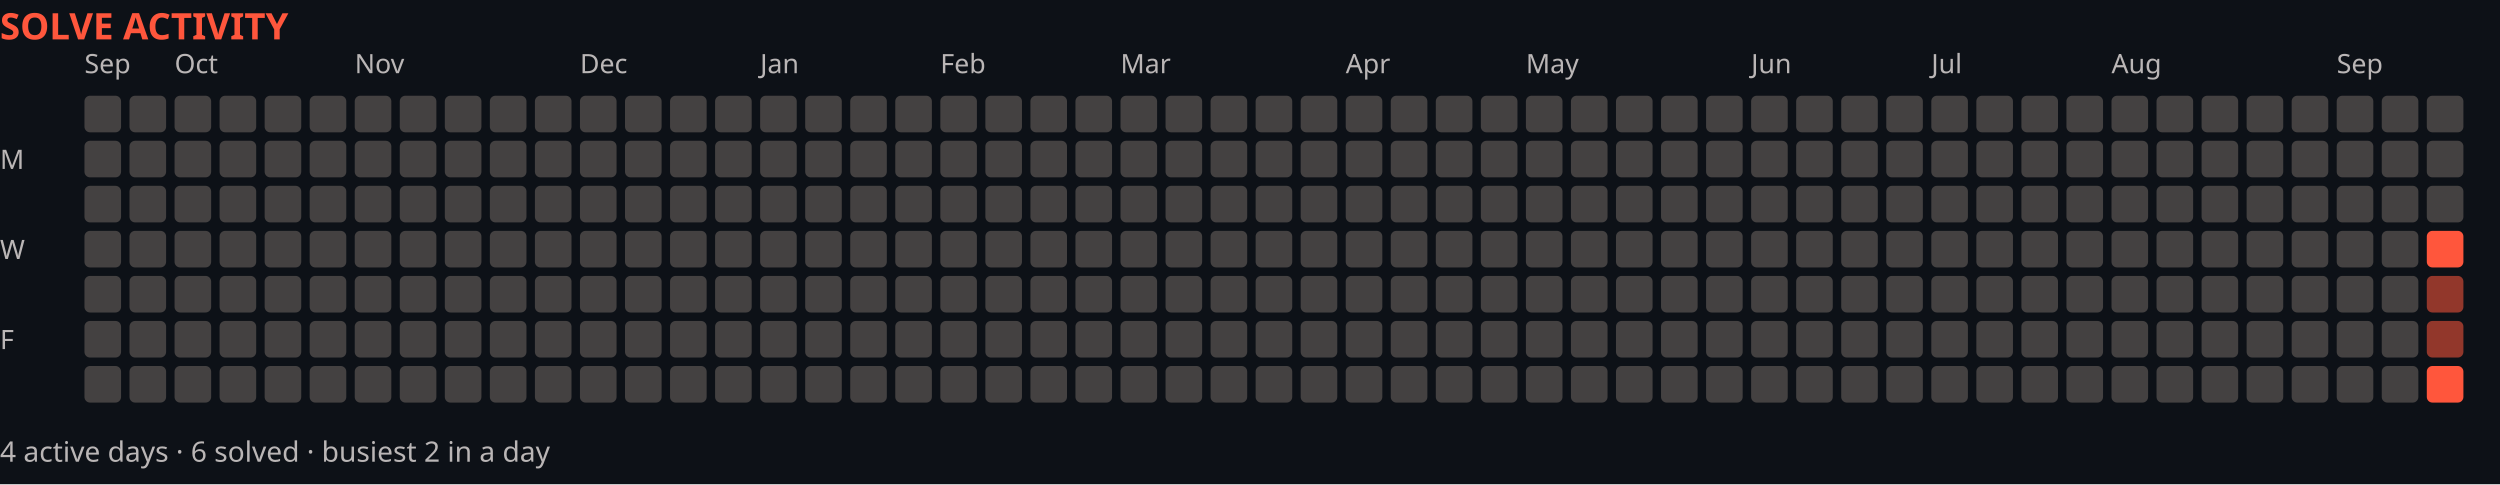
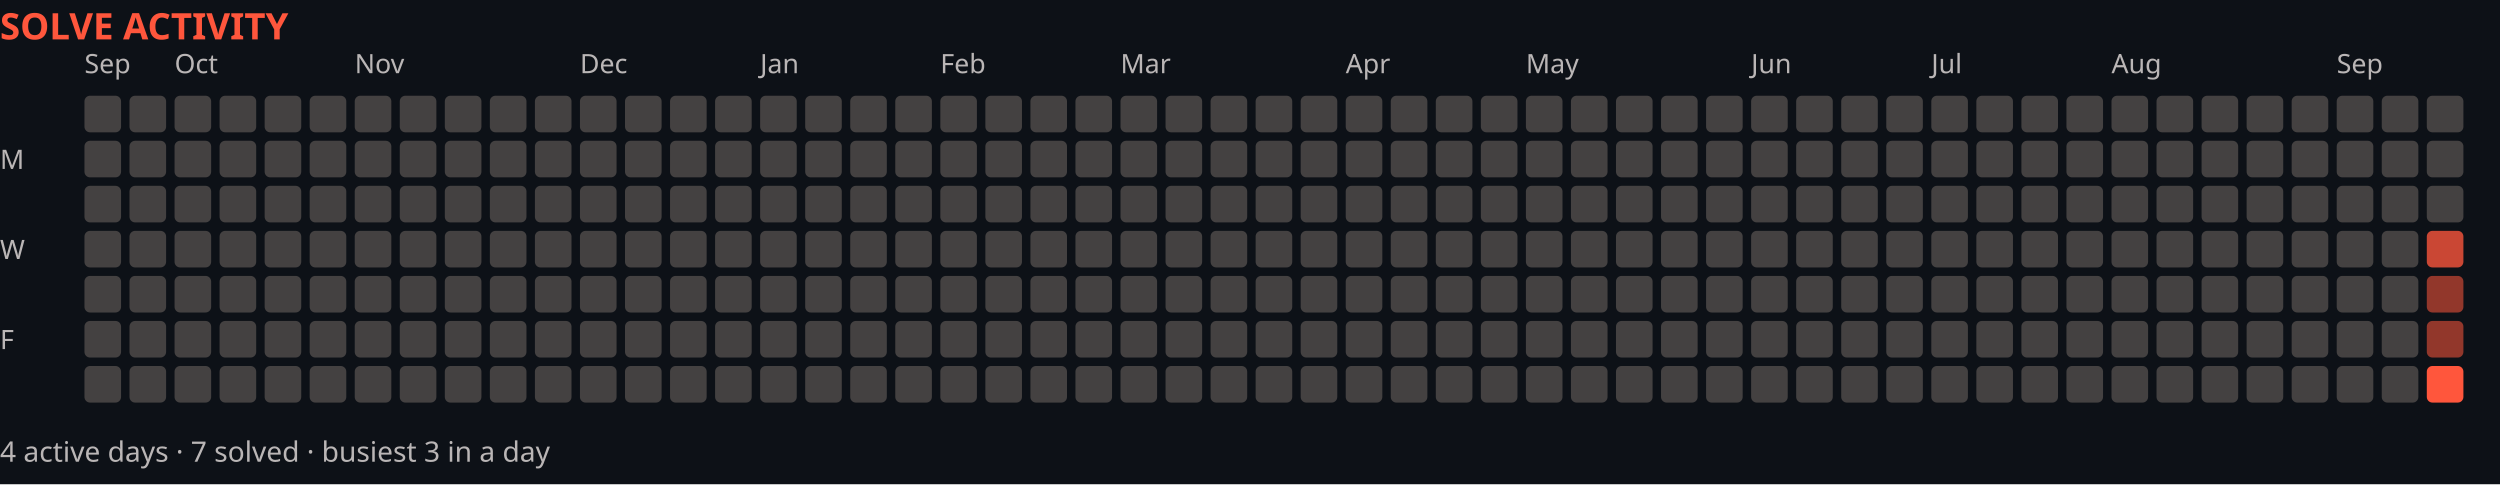
<svg xmlns="http://www.w3.org/2000/svg" width="888" height="172" viewBox="0 0 888 172" role="img" aria-label="Solve activity over the last year">
  <rect width="888" height="172" fill="#0d1117" />
  <text x="0" y="14" font-family="system-ui,sans-serif" font-size="13" font-weight="700" fill="#ff563c">SOLVE ACTIVITY</text>
  <text x="30" y="26" font-family="system-ui,sans-serif" font-size="9.5" fill="#bab6b6">Sep</text>
  <text x="62" y="26" font-family="system-ui,sans-serif" font-size="9.5" fill="#bab6b6">Oct</text>
  <text x="126" y="26" font-family="system-ui,sans-serif" font-size="9.5" fill="#bab6b6">Nov</text>
  <text x="206" y="26" font-family="system-ui,sans-serif" font-size="9.5" fill="#bab6b6">Dec</text>
  <text x="270" y="26" font-family="system-ui,sans-serif" font-size="9.5" fill="#bab6b6">Jan</text>
  <text x="334" y="26" font-family="system-ui,sans-serif" font-size="9.5" fill="#bab6b6">Feb</text>
  <text x="398" y="26" font-family="system-ui,sans-serif" font-size="9.5" fill="#bab6b6">Mar</text>
  <text x="478" y="26" font-family="system-ui,sans-serif" font-size="9.5" fill="#bab6b6">Apr</text>
  <text x="542" y="26" font-family="system-ui,sans-serif" font-size="9.5" fill="#bab6b6">May</text>
  <text x="622" y="26" font-family="system-ui,sans-serif" font-size="9.5" fill="#bab6b6">Jun</text>
  <text x="686" y="26" font-family="system-ui,sans-serif" font-size="9.5" fill="#bab6b6">Jul</text>
  <text x="750" y="26" font-family="system-ui,sans-serif" font-size="9.5" fill="#bab6b6">Aug</text>
  <text x="830" y="26" font-family="system-ui,sans-serif" font-size="9.5" fill="#bab6b6">Sep</text>
  <text x="0" y="60" font-family="system-ui,sans-serif" font-size="9.5" fill="#bab6b6">M</text>
  <text x="0" y="92" font-family="system-ui,sans-serif" font-size="9.5" fill="#bab6b6">W</text>
  <text x="0" y="124" font-family="system-ui,sans-serif" font-size="9.5" fill="#bab6b6">F</text>
  <rect x="30" y="34" width="13" height="13" fill="#444141" rx="2" />
  <rect x="30" y="50" width="13" height="13" fill="#444141" rx="2" />
  <rect x="30" y="66" width="13" height="13" fill="#444141" rx="2" />
  <rect x="30" y="82" width="13" height="13" fill="#444141" rx="2" />
  <rect x="30" y="98" width="13" height="13" fill="#444141" rx="2" />
  <rect x="30" y="114" width="13" height="13" fill="#444141" rx="2" />
  <rect x="30" y="130" width="13" height="13" fill="#444141" rx="2" />
  <rect x="46" y="34" width="13" height="13" fill="#444141" rx="2" />
  <rect x="46" y="50" width="13" height="13" fill="#444141" rx="2" />
  <rect x="46" y="66" width="13" height="13" fill="#444141" rx="2" />
  <rect x="46" y="82" width="13" height="13" fill="#444141" rx="2" />
  <rect x="46" y="98" width="13" height="13" fill="#444141" rx="2" />
  <rect x="46" y="114" width="13" height="13" fill="#444141" rx="2" />
  <rect x="46" y="130" width="13" height="13" fill="#444141" rx="2" />
  <rect x="62" y="34" width="13" height="13" fill="#444141" rx="2" />
  <rect x="62" y="50" width="13" height="13" fill="#444141" rx="2" />
  <rect x="62" y="66" width="13" height="13" fill="#444141" rx="2" />
  <rect x="62" y="82" width="13" height="13" fill="#444141" rx="2" />
  <rect x="62" y="98" width="13" height="13" fill="#444141" rx="2" />
  <rect x="62" y="114" width="13" height="13" fill="#444141" rx="2" />
  <rect x="62" y="130" width="13" height="13" fill="#444141" rx="2" />
  <rect x="78" y="34" width="13" height="13" fill="#444141" rx="2" />
  <rect x="78" y="50" width="13" height="13" fill="#444141" rx="2" />
  <rect x="78" y="66" width="13" height="13" fill="#444141" rx="2" />
  <rect x="78" y="82" width="13" height="13" fill="#444141" rx="2" />
  <rect x="78" y="98" width="13" height="13" fill="#444141" rx="2" />
  <rect x="78" y="114" width="13" height="13" fill="#444141" rx="2" />
  <rect x="78" y="130" width="13" height="13" fill="#444141" rx="2" />
  <rect x="94" y="34" width="13" height="13" fill="#444141" rx="2" />
  <rect x="94" y="50" width="13" height="13" fill="#444141" rx="2" />
  <rect x="94" y="66" width="13" height="13" fill="#444141" rx="2" />
  <rect x="94" y="82" width="13" height="13" fill="#444141" rx="2" />
  <rect x="94" y="98" width="13" height="13" fill="#444141" rx="2" />
  <rect x="94" y="114" width="13" height="13" fill="#444141" rx="2" />
  <rect x="94" y="130" width="13" height="13" fill="#444141" rx="2" />
  <rect x="110" y="34" width="13" height="13" fill="#444141" rx="2" />
  <rect x="110" y="50" width="13" height="13" fill="#444141" rx="2" />
  <rect x="110" y="66" width="13" height="13" fill="#444141" rx="2" />
  <rect x="110" y="82" width="13" height="13" fill="#444141" rx="2" />
  <rect x="110" y="98" width="13" height="13" fill="#444141" rx="2" />
  <rect x="110" y="114" width="13" height="13" fill="#444141" rx="2" />
  <rect x="110" y="130" width="13" height="13" fill="#444141" rx="2" />
  <rect x="126" y="34" width="13" height="13" fill="#444141" rx="2" />
  <rect x="126" y="50" width="13" height="13" fill="#444141" rx="2" />
  <rect x="126" y="66" width="13" height="13" fill="#444141" rx="2" />
  <rect x="126" y="82" width="13" height="13" fill="#444141" rx="2" />
  <rect x="126" y="98" width="13" height="13" fill="#444141" rx="2" />
  <rect x="126" y="114" width="13" height="13" fill="#444141" rx="2" />
  <rect x="126" y="130" width="13" height="13" fill="#444141" rx="2" />
  <rect x="142" y="34" width="13" height="13" fill="#444141" rx="2" />
  <rect x="142" y="50" width="13" height="13" fill="#444141" rx="2" />
  <rect x="142" y="66" width="13" height="13" fill="#444141" rx="2" />
  <rect x="142" y="82" width="13" height="13" fill="#444141" rx="2" />
  <rect x="142" y="98" width="13" height="13" fill="#444141" rx="2" />
  <rect x="142" y="114" width="13" height="13" fill="#444141" rx="2" />
  <rect x="142" y="130" width="13" height="13" fill="#444141" rx="2" />
  <rect x="158" y="34" width="13" height="13" fill="#444141" rx="2" />
  <rect x="158" y="50" width="13" height="13" fill="#444141" rx="2" />
  <rect x="158" y="66" width="13" height="13" fill="#444141" rx="2" />
  <rect x="158" y="82" width="13" height="13" fill="#444141" rx="2" />
  <rect x="158" y="98" width="13" height="13" fill="#444141" rx="2" />
  <rect x="158" y="114" width="13" height="13" fill="#444141" rx="2" />
  <rect x="158" y="130" width="13" height="13" fill="#444141" rx="2" />
  <rect x="174" y="34" width="13" height="13" fill="#444141" rx="2" />
  <rect x="174" y="50" width="13" height="13" fill="#444141" rx="2" />
  <rect x="174" y="66" width="13" height="13" fill="#444141" rx="2" />
  <rect x="174" y="82" width="13" height="13" fill="#444141" rx="2" />
  <rect x="174" y="98" width="13" height="13" fill="#444141" rx="2" />
  <rect x="174" y="114" width="13" height="13" fill="#444141" rx="2" />
  <rect x="174" y="130" width="13" height="13" fill="#444141" rx="2" />
  <rect x="190" y="34" width="13" height="13" fill="#444141" rx="2" />
  <rect x="190" y="50" width="13" height="13" fill="#444141" rx="2" />
  <rect x="190" y="66" width="13" height="13" fill="#444141" rx="2" />
  <rect x="190" y="82" width="13" height="13" fill="#444141" rx="2" />
  <rect x="190" y="98" width="13" height="13" fill="#444141" rx="2" />
  <rect x="190" y="114" width="13" height="13" fill="#444141" rx="2" />
  <rect x="190" y="130" width="13" height="13" fill="#444141" rx="2" />
  <rect x="206" y="34" width="13" height="13" fill="#444141" rx="2" />
  <rect x="206" y="50" width="13" height="13" fill="#444141" rx="2" />
  <rect x="206" y="66" width="13" height="13" fill="#444141" rx="2" />
  <rect x="206" y="82" width="13" height="13" fill="#444141" rx="2" />
  <rect x="206" y="98" width="13" height="13" fill="#444141" rx="2" />
  <rect x="206" y="114" width="13" height="13" fill="#444141" rx="2" />
  <rect x="206" y="130" width="13" height="13" fill="#444141" rx="2" />
  <rect x="222" y="34" width="13" height="13" fill="#444141" rx="2" />
  <rect x="222" y="50" width="13" height="13" fill="#444141" rx="2" />
  <rect x="222" y="66" width="13" height="13" fill="#444141" rx="2" />
  <rect x="222" y="82" width="13" height="13" fill="#444141" rx="2" />
  <rect x="222" y="98" width="13" height="13" fill="#444141" rx="2" />
  <rect x="222" y="114" width="13" height="13" fill="#444141" rx="2" />
  <rect x="222" y="130" width="13" height="13" fill="#444141" rx="2" />
  <rect x="238" y="34" width="13" height="13" fill="#444141" rx="2" />
  <rect x="238" y="50" width="13" height="13" fill="#444141" rx="2" />
  <rect x="238" y="66" width="13" height="13" fill="#444141" rx="2" />
  <rect x="238" y="82" width="13" height="13" fill="#444141" rx="2" />
  <rect x="238" y="98" width="13" height="13" fill="#444141" rx="2" />
  <rect x="238" y="114" width="13" height="13" fill="#444141" rx="2" />
  <rect x="238" y="130" width="13" height="13" fill="#444141" rx="2" />
  <rect x="254" y="34" width="13" height="13" fill="#444141" rx="2" />
  <rect x="254" y="50" width="13" height="13" fill="#444141" rx="2" />
  <rect x="254" y="66" width="13" height="13" fill="#444141" rx="2" />
  <rect x="254" y="82" width="13" height="13" fill="#444141" rx="2" />
  <rect x="254" y="98" width="13" height="13" fill="#444141" rx="2" />
  <rect x="254" y="114" width="13" height="13" fill="#444141" rx="2" />
  <rect x="254" y="130" width="13" height="13" fill="#444141" rx="2" />
  <rect x="270" y="34" width="13" height="13" fill="#444141" rx="2" />
  <rect x="270" y="50" width="13" height="13" fill="#444141" rx="2" />
  <rect x="270" y="66" width="13" height="13" fill="#444141" rx="2" />
  <rect x="270" y="82" width="13" height="13" fill="#444141" rx="2" />
  <rect x="270" y="98" width="13" height="13" fill="#444141" rx="2" />
  <rect x="270" y="114" width="13" height="13" fill="#444141" rx="2" />
  <rect x="270" y="130" width="13" height="13" fill="#444141" rx="2" />
  <rect x="286" y="34" width="13" height="13" fill="#444141" rx="2" />
  <rect x="286" y="50" width="13" height="13" fill="#444141" rx="2" />
  <rect x="286" y="66" width="13" height="13" fill="#444141" rx="2" />
  <rect x="286" y="82" width="13" height="13" fill="#444141" rx="2" />
  <rect x="286" y="98" width="13" height="13" fill="#444141" rx="2" />
  <rect x="286" y="114" width="13" height="13" fill="#444141" rx="2" />
  <rect x="286" y="130" width="13" height="13" fill="#444141" rx="2" />
  <rect x="302" y="34" width="13" height="13" fill="#444141" rx="2" />
  <rect x="302" y="50" width="13" height="13" fill="#444141" rx="2" />
  <rect x="302" y="66" width="13" height="13" fill="#444141" rx="2" />
  <rect x="302" y="82" width="13" height="13" fill="#444141" rx="2" />
  <rect x="302" y="98" width="13" height="13" fill="#444141" rx="2" />
  <rect x="302" y="114" width="13" height="13" fill="#444141" rx="2" />
  <rect x="302" y="130" width="13" height="13" fill="#444141" rx="2" />
  <rect x="318" y="34" width="13" height="13" fill="#444141" rx="2" />
  <rect x="318" y="50" width="13" height="13" fill="#444141" rx="2" />
  <rect x="318" y="66" width="13" height="13" fill="#444141" rx="2" />
  <rect x="318" y="82" width="13" height="13" fill="#444141" rx="2" />
  <rect x="318" y="98" width="13" height="13" fill="#444141" rx="2" />
  <rect x="318" y="114" width="13" height="13" fill="#444141" rx="2" />
  <rect x="318" y="130" width="13" height="13" fill="#444141" rx="2" />
  <rect x="334" y="34" width="13" height="13" fill="#444141" rx="2" />
  <rect x="334" y="50" width="13" height="13" fill="#444141" rx="2" />
  <rect x="334" y="66" width="13" height="13" fill="#444141" rx="2" />
  <rect x="334" y="82" width="13" height="13" fill="#444141" rx="2" />
  <rect x="334" y="98" width="13" height="13" fill="#444141" rx="2" />
  <rect x="334" y="114" width="13" height="13" fill="#444141" rx="2" />
  <rect x="334" y="130" width="13" height="13" fill="#444141" rx="2" />
  <rect x="350" y="34" width="13" height="13" fill="#444141" rx="2" />
  <rect x="350" y="50" width="13" height="13" fill="#444141" rx="2" />
  <rect x="350" y="66" width="13" height="13" fill="#444141" rx="2" />
  <rect x="350" y="82" width="13" height="13" fill="#444141" rx="2" />
  <rect x="350" y="98" width="13" height="13" fill="#444141" rx="2" />
  <rect x="350" y="114" width="13" height="13" fill="#444141" rx="2" />
  <rect x="350" y="130" width="13" height="13" fill="#444141" rx="2" />
  <rect x="366" y="34" width="13" height="13" fill="#444141" rx="2" />
  <rect x="366" y="50" width="13" height="13" fill="#444141" rx="2" />
  <rect x="366" y="66" width="13" height="13" fill="#444141" rx="2" />
  <rect x="366" y="82" width="13" height="13" fill="#444141" rx="2" />
  <rect x="366" y="98" width="13" height="13" fill="#444141" rx="2" />
  <rect x="366" y="114" width="13" height="13" fill="#444141" rx="2" />
  <rect x="366" y="130" width="13" height="13" fill="#444141" rx="2" />
  <rect x="382" y="34" width="13" height="13" fill="#444141" rx="2" />
  <rect x="382" y="50" width="13" height="13" fill="#444141" rx="2" />
  <rect x="382" y="66" width="13" height="13" fill="#444141" rx="2" />
  <rect x="382" y="82" width="13" height="13" fill="#444141" rx="2" />
  <rect x="382" y="98" width="13" height="13" fill="#444141" rx="2" />
  <rect x="382" y="114" width="13" height="13" fill="#444141" rx="2" />
  <rect x="382" y="130" width="13" height="13" fill="#444141" rx="2" />
  <rect x="398" y="34" width="13" height="13" fill="#444141" rx="2" />
  <rect x="398" y="50" width="13" height="13" fill="#444141" rx="2" />
  <rect x="398" y="66" width="13" height="13" fill="#444141" rx="2" />
  <rect x="398" y="82" width="13" height="13" fill="#444141" rx="2" />
  <rect x="398" y="98" width="13" height="13" fill="#444141" rx="2" />
  <rect x="398" y="114" width="13" height="13" fill="#444141" rx="2" />
  <rect x="398" y="130" width="13" height="13" fill="#444141" rx="2" />
  <rect x="414" y="34" width="13" height="13" fill="#444141" rx="2" />
  <rect x="414" y="50" width="13" height="13" fill="#444141" rx="2" />
  <rect x="414" y="66" width="13" height="13" fill="#444141" rx="2" />
  <rect x="414" y="82" width="13" height="13" fill="#444141" rx="2" />
  <rect x="414" y="98" width="13" height="13" fill="#444141" rx="2" />
  <rect x="414" y="114" width="13" height="13" fill="#444141" rx="2" />
  <rect x="414" y="130" width="13" height="13" fill="#444141" rx="2" />
  <rect x="430" y="34" width="13" height="13" fill="#444141" rx="2" />
  <rect x="430" y="50" width="13" height="13" fill="#444141" rx="2" />
  <rect x="430" y="66" width="13" height="13" fill="#444141" rx="2" />
  <rect x="430" y="82" width="13" height="13" fill="#444141" rx="2" />
  <rect x="430" y="98" width="13" height="13" fill="#444141" rx="2" />
  <rect x="430" y="114" width="13" height="13" fill="#444141" rx="2" />
  <rect x="430" y="130" width="13" height="13" fill="#444141" rx="2" />
  <rect x="446" y="34" width="13" height="13" fill="#444141" rx="2" />
  <rect x="446" y="50" width="13" height="13" fill="#444141" rx="2" />
  <rect x="446" y="66" width="13" height="13" fill="#444141" rx="2" />
  <rect x="446" y="82" width="13" height="13" fill="#444141" rx="2" />
  <rect x="446" y="98" width="13" height="13" fill="#444141" rx="2" />
  <rect x="446" y="114" width="13" height="13" fill="#444141" rx="2" />
  <rect x="446" y="130" width="13" height="13" fill="#444141" rx="2" />
  <rect x="462" y="34" width="13" height="13" fill="#444141" rx="2" />
  <rect x="462" y="50" width="13" height="13" fill="#444141" rx="2" />
  <rect x="462" y="66" width="13" height="13" fill="#444141" rx="2" />
  <rect x="462" y="82" width="13" height="13" fill="#444141" rx="2" />
  <rect x="462" y="98" width="13" height="13" fill="#444141" rx="2" />
  <rect x="462" y="114" width="13" height="13" fill="#444141" rx="2" />
  <rect x="462" y="130" width="13" height="13" fill="#444141" rx="2" />
  <rect x="478" y="34" width="13" height="13" fill="#444141" rx="2" />
  <rect x="478" y="50" width="13" height="13" fill="#444141" rx="2" />
  <rect x="478" y="66" width="13" height="13" fill="#444141" rx="2" />
  <rect x="478" y="82" width="13" height="13" fill="#444141" rx="2" />
  <rect x="478" y="98" width="13" height="13" fill="#444141" rx="2" />
  <rect x="478" y="114" width="13" height="13" fill="#444141" rx="2" />
  <rect x="478" y="130" width="13" height="13" fill="#444141" rx="2" />
  <rect x="494" y="34" width="13" height="13" fill="#444141" rx="2" />
  <rect x="494" y="50" width="13" height="13" fill="#444141" rx="2" />
  <rect x="494" y="66" width="13" height="13" fill="#444141" rx="2" />
  <rect x="494" y="82" width="13" height="13" fill="#444141" rx="2" />
  <rect x="494" y="98" width="13" height="13" fill="#444141" rx="2" />
  <rect x="494" y="114" width="13" height="13" fill="#444141" rx="2" />
  <rect x="494" y="130" width="13" height="13" fill="#444141" rx="2" />
  <rect x="510" y="34" width="13" height="13" fill="#444141" rx="2" />
  <rect x="510" y="50" width="13" height="13" fill="#444141" rx="2" />
  <rect x="510" y="66" width="13" height="13" fill="#444141" rx="2" />
  <rect x="510" y="82" width="13" height="13" fill="#444141" rx="2" />
  <rect x="510" y="98" width="13" height="13" fill="#444141" rx="2" />
  <rect x="510" y="114" width="13" height="13" fill="#444141" rx="2" />
  <rect x="510" y="130" width="13" height="13" fill="#444141" rx="2" />
  <rect x="526" y="34" width="13" height="13" fill="#444141" rx="2" />
  <rect x="526" y="50" width="13" height="13" fill="#444141" rx="2" />
  <rect x="526" y="66" width="13" height="13" fill="#444141" rx="2" />
  <rect x="526" y="82" width="13" height="13" fill="#444141" rx="2" />
  <rect x="526" y="98" width="13" height="13" fill="#444141" rx="2" />
  <rect x="526" y="114" width="13" height="13" fill="#444141" rx="2" />
  <rect x="526" y="130" width="13" height="13" fill="#444141" rx="2" />
  <rect x="542" y="34" width="13" height="13" fill="#444141" rx="2" />
  <rect x="542" y="50" width="13" height="13" fill="#444141" rx="2" />
  <rect x="542" y="66" width="13" height="13" fill="#444141" rx="2" />
  <rect x="542" y="82" width="13" height="13" fill="#444141" rx="2" />
  <rect x="542" y="98" width="13" height="13" fill="#444141" rx="2" />
  <rect x="542" y="114" width="13" height="13" fill="#444141" rx="2" />
  <rect x="542" y="130" width="13" height="13" fill="#444141" rx="2" />
  <rect x="558" y="34" width="13" height="13" fill="#444141" rx="2" />
  <rect x="558" y="50" width="13" height="13" fill="#444141" rx="2" />
  <rect x="558" y="66" width="13" height="13" fill="#444141" rx="2" />
  <rect x="558" y="82" width="13" height="13" fill="#444141" rx="2" />
  <rect x="558" y="98" width="13" height="13" fill="#444141" rx="2" />
  <rect x="558" y="114" width="13" height="13" fill="#444141" rx="2" />
  <rect x="558" y="130" width="13" height="13" fill="#444141" rx="2" />
  <rect x="574" y="34" width="13" height="13" fill="#444141" rx="2" />
  <rect x="574" y="50" width="13" height="13" fill="#444141" rx="2" />
  <rect x="574" y="66" width="13" height="13" fill="#444141" rx="2" />
  <rect x="574" y="82" width="13" height="13" fill="#444141" rx="2" />
  <rect x="574" y="98" width="13" height="13" fill="#444141" rx="2" />
  <rect x="574" y="114" width="13" height="13" fill="#444141" rx="2" />
  <rect x="574" y="130" width="13" height="13" fill="#444141" rx="2" />
  <rect x="590" y="34" width="13" height="13" fill="#444141" rx="2" />
  <rect x="590" y="50" width="13" height="13" fill="#444141" rx="2" />
  <rect x="590" y="66" width="13" height="13" fill="#444141" rx="2" />
  <rect x="590" y="82" width="13" height="13" fill="#444141" rx="2" />
  <rect x="590" y="98" width="13" height="13" fill="#444141" rx="2" />
  <rect x="590" y="114" width="13" height="13" fill="#444141" rx="2" />
  <rect x="590" y="130" width="13" height="13" fill="#444141" rx="2" />
  <rect x="606" y="34" width="13" height="13" fill="#444141" rx="2" />
  <rect x="606" y="50" width="13" height="13" fill="#444141" rx="2" />
  <rect x="606" y="66" width="13" height="13" fill="#444141" rx="2" />
  <rect x="606" y="82" width="13" height="13" fill="#444141" rx="2" />
  <rect x="606" y="98" width="13" height="13" fill="#444141" rx="2" />
  <rect x="606" y="114" width="13" height="13" fill="#444141" rx="2" />
  <rect x="606" y="130" width="13" height="13" fill="#444141" rx="2" />
  <rect x="622" y="34" width="13" height="13" fill="#444141" rx="2" />
  <rect x="622" y="50" width="13" height="13" fill="#444141" rx="2" />
  <rect x="622" y="66" width="13" height="13" fill="#444141" rx="2" />
  <rect x="622" y="82" width="13" height="13" fill="#444141" rx="2" />
  <rect x="622" y="98" width="13" height="13" fill="#444141" rx="2" />
  <rect x="622" y="114" width="13" height="13" fill="#444141" rx="2" />
  <rect x="622" y="130" width="13" height="13" fill="#444141" rx="2" />
  <rect x="638" y="34" width="13" height="13" fill="#444141" rx="2" />
  <rect x="638" y="50" width="13" height="13" fill="#444141" rx="2" />
  <rect x="638" y="66" width="13" height="13" fill="#444141" rx="2" />
  <rect x="638" y="82" width="13" height="13" fill="#444141" rx="2" />
  <rect x="638" y="98" width="13" height="13" fill="#444141" rx="2" />
  <rect x="638" y="114" width="13" height="13" fill="#444141" rx="2" />
  <rect x="638" y="130" width="13" height="13" fill="#444141" rx="2" />
  <rect x="654" y="34" width="13" height="13" fill="#444141" rx="2" />
  <rect x="654" y="50" width="13" height="13" fill="#444141" rx="2" />
  <rect x="654" y="66" width="13" height="13" fill="#444141" rx="2" />
  <rect x="654" y="82" width="13" height="13" fill="#444141" rx="2" />
  <rect x="654" y="98" width="13" height="13" fill="#444141" rx="2" />
  <rect x="654" y="114" width="13" height="13" fill="#444141" rx="2" />
  <rect x="654" y="130" width="13" height="13" fill="#444141" rx="2" />
  <rect x="670" y="34" width="13" height="13" fill="#444141" rx="2" />
  <rect x="670" y="50" width="13" height="13" fill="#444141" rx="2" />
  <rect x="670" y="66" width="13" height="13" fill="#444141" rx="2" />
  <rect x="670" y="82" width="13" height="13" fill="#444141" rx="2" />
  <rect x="670" y="98" width="13" height="13" fill="#444141" rx="2" />
  <rect x="670" y="114" width="13" height="13" fill="#444141" rx="2" />
  <rect x="670" y="130" width="13" height="13" fill="#444141" rx="2" />
  <rect x="686" y="34" width="13" height="13" fill="#444141" rx="2" />
  <rect x="686" y="50" width="13" height="13" fill="#444141" rx="2" />
  <rect x="686" y="66" width="13" height="13" fill="#444141" rx="2" />
  <rect x="686" y="82" width="13" height="13" fill="#444141" rx="2" />
  <rect x="686" y="98" width="13" height="13" fill="#444141" rx="2" />
  <rect x="686" y="114" width="13" height="13" fill="#444141" rx="2" />
  <rect x="686" y="130" width="13" height="13" fill="#444141" rx="2" />
  <rect x="702" y="34" width="13" height="13" fill="#444141" rx="2" />
  <rect x="702" y="50" width="13" height="13" fill="#444141" rx="2" />
  <rect x="702" y="66" width="13" height="13" fill="#444141" rx="2" />
  <rect x="702" y="82" width="13" height="13" fill="#444141" rx="2" />
  <rect x="702" y="98" width="13" height="13" fill="#444141" rx="2" />
  <rect x="702" y="114" width="13" height="13" fill="#444141" rx="2" />
  <rect x="702" y="130" width="13" height="13" fill="#444141" rx="2" />
  <rect x="718" y="34" width="13" height="13" fill="#444141" rx="2" />
  <rect x="718" y="50" width="13" height="13" fill="#444141" rx="2" />
  <rect x="718" y="66" width="13" height="13" fill="#444141" rx="2" />
  <rect x="718" y="82" width="13" height="13" fill="#444141" rx="2" />
  <rect x="718" y="98" width="13" height="13" fill="#444141" rx="2" />
  <rect x="718" y="114" width="13" height="13" fill="#444141" rx="2" />
  <rect x="718" y="130" width="13" height="13" fill="#444141" rx="2" />
  <rect x="734" y="34" width="13" height="13" fill="#444141" rx="2" />
  <rect x="734" y="50" width="13" height="13" fill="#444141" rx="2" />
  <rect x="734" y="66" width="13" height="13" fill="#444141" rx="2" />
  <rect x="734" y="82" width="13" height="13" fill="#444141" rx="2" />
  <rect x="734" y="98" width="13" height="13" fill="#444141" rx="2" />
  <rect x="734" y="114" width="13" height="13" fill="#444141" rx="2" />
  <rect x="734" y="130" width="13" height="13" fill="#444141" rx="2" />
  <rect x="750" y="34" width="13" height="13" fill="#444141" rx="2" />
  <rect x="750" y="50" width="13" height="13" fill="#444141" rx="2" />
  <rect x="750" y="66" width="13" height="13" fill="#444141" rx="2" />
  <rect x="750" y="82" width="13" height="13" fill="#444141" rx="2" />
  <rect x="750" y="98" width="13" height="13" fill="#444141" rx="2" />
  <rect x="750" y="114" width="13" height="13" fill="#444141" rx="2" />
  <rect x="750" y="130" width="13" height="13" fill="#444141" rx="2" />
  <rect x="766" y="34" width="13" height="13" fill="#444141" rx="2" />
  <rect x="766" y="50" width="13" height="13" fill="#444141" rx="2" />
  <rect x="766" y="66" width="13" height="13" fill="#444141" rx="2" />
  <rect x="766" y="82" width="13" height="13" fill="#444141" rx="2" />
  <rect x="766" y="98" width="13" height="13" fill="#444141" rx="2" />
  <rect x="766" y="114" width="13" height="13" fill="#444141" rx="2" />
  <rect x="766" y="130" width="13" height="13" fill="#444141" rx="2" />
  <rect x="782" y="34" width="13" height="13" fill="#444141" rx="2" />
  <rect x="782" y="50" width="13" height="13" fill="#444141" rx="2" />
  <rect x="782" y="66" width="13" height="13" fill="#444141" rx="2" />
  <rect x="782" y="82" width="13" height="13" fill="#444141" rx="2" />
  <rect x="782" y="98" width="13" height="13" fill="#444141" rx="2" />
  <rect x="782" y="114" width="13" height="13" fill="#444141" rx="2" />
  <rect x="782" y="130" width="13" height="13" fill="#444141" rx="2" />
  <rect x="798" y="34" width="13" height="13" fill="#444141" rx="2" />
  <rect x="798" y="50" width="13" height="13" fill="#444141" rx="2" />
  <rect x="798" y="66" width="13" height="13" fill="#444141" rx="2" />
  <rect x="798" y="82" width="13" height="13" fill="#444141" rx="2" />
  <rect x="798" y="98" width="13" height="13" fill="#444141" rx="2" />
  <rect x="798" y="114" width="13" height="13" fill="#444141" rx="2" />
  <rect x="798" y="130" width="13" height="13" fill="#444141" rx="2" />
  <rect x="814" y="34" width="13" height="13" fill="#444141" rx="2" />
  <rect x="814" y="50" width="13" height="13" fill="#444141" rx="2" />
  <rect x="814" y="66" width="13" height="13" fill="#444141" rx="2" />
  <rect x="814" y="82" width="13" height="13" fill="#444141" rx="2" />
  <rect x="814" y="98" width="13" height="13" fill="#444141" rx="2" />
  <rect x="814" y="114" width="13" height="13" fill="#444141" rx="2" />
  <rect x="814" y="130" width="13" height="13" fill="#444141" rx="2" />
  <rect x="830" y="34" width="13" height="13" fill="#444141" rx="2" />
  <rect x="830" y="50" width="13" height="13" fill="#444141" rx="2" />
  <rect x="830" y="66" width="13" height="13" fill="#444141" rx="2" />
  <rect x="830" y="82" width="13" height="13" fill="#444141" rx="2" />
  <rect x="830" y="98" width="13" height="13" fill="#444141" rx="2" />
  <rect x="830" y="114" width="13" height="13" fill="#444141" rx="2" />
  <rect x="830" y="130" width="13" height="13" fill="#444141" rx="2" />
  <rect x="846" y="34" width="13" height="13" fill="#444141" rx="2" />
  <rect x="846" y="50" width="13" height="13" fill="#444141" rx="2" />
  <rect x="846" y="66" width="13" height="13" fill="#444141" rx="2" />
  <rect x="846" y="82" width="13" height="13" fill="#444141" rx="2" />
  <rect x="846" y="98" width="13" height="13" fill="#444141" rx="2" />
  <rect x="846" y="114" width="13" height="13" fill="#444141" rx="2" />
  <rect x="846" y="130" width="13" height="13" fill="#444141" rx="2" />
  <rect x="862" y="34" width="13" height="13" fill="#444141" rx="2" />
  <rect x="862" y="50" width="13" height="13" fill="#444141" rx="2" />
  <rect x="862" y="66" width="13" height="13" fill="#444141" rx="2" />
-   <rect x="862" y="82" width="13" height="13" fill="#ff563c" rx="2" />
+   <rect x="862" y="82" width="13" height="13" fill="#ff563cc7" rx="2" />
  <rect x="862" y="98" width="13" height="13" fill="#ff563c8c" rx="2" />
  <rect x="862" y="114" width="13" height="13" fill="#ff563c8c" rx="2" />
  <rect x="862" y="130" width="13" height="13" fill="#ff563c" rx="2" />
-   <text x="0" y="164" font-family="system-ui,sans-serif" font-size="10" fill="#bab6b6">4 active days · 6 solved · busiest 2 in a day</text>
+   <text x="0" y="164" font-family="system-ui,sans-serif" font-size="10" fill="#bab6b6">4 active days · 7 solved · busiest 3 in a day</text>
</svg>
